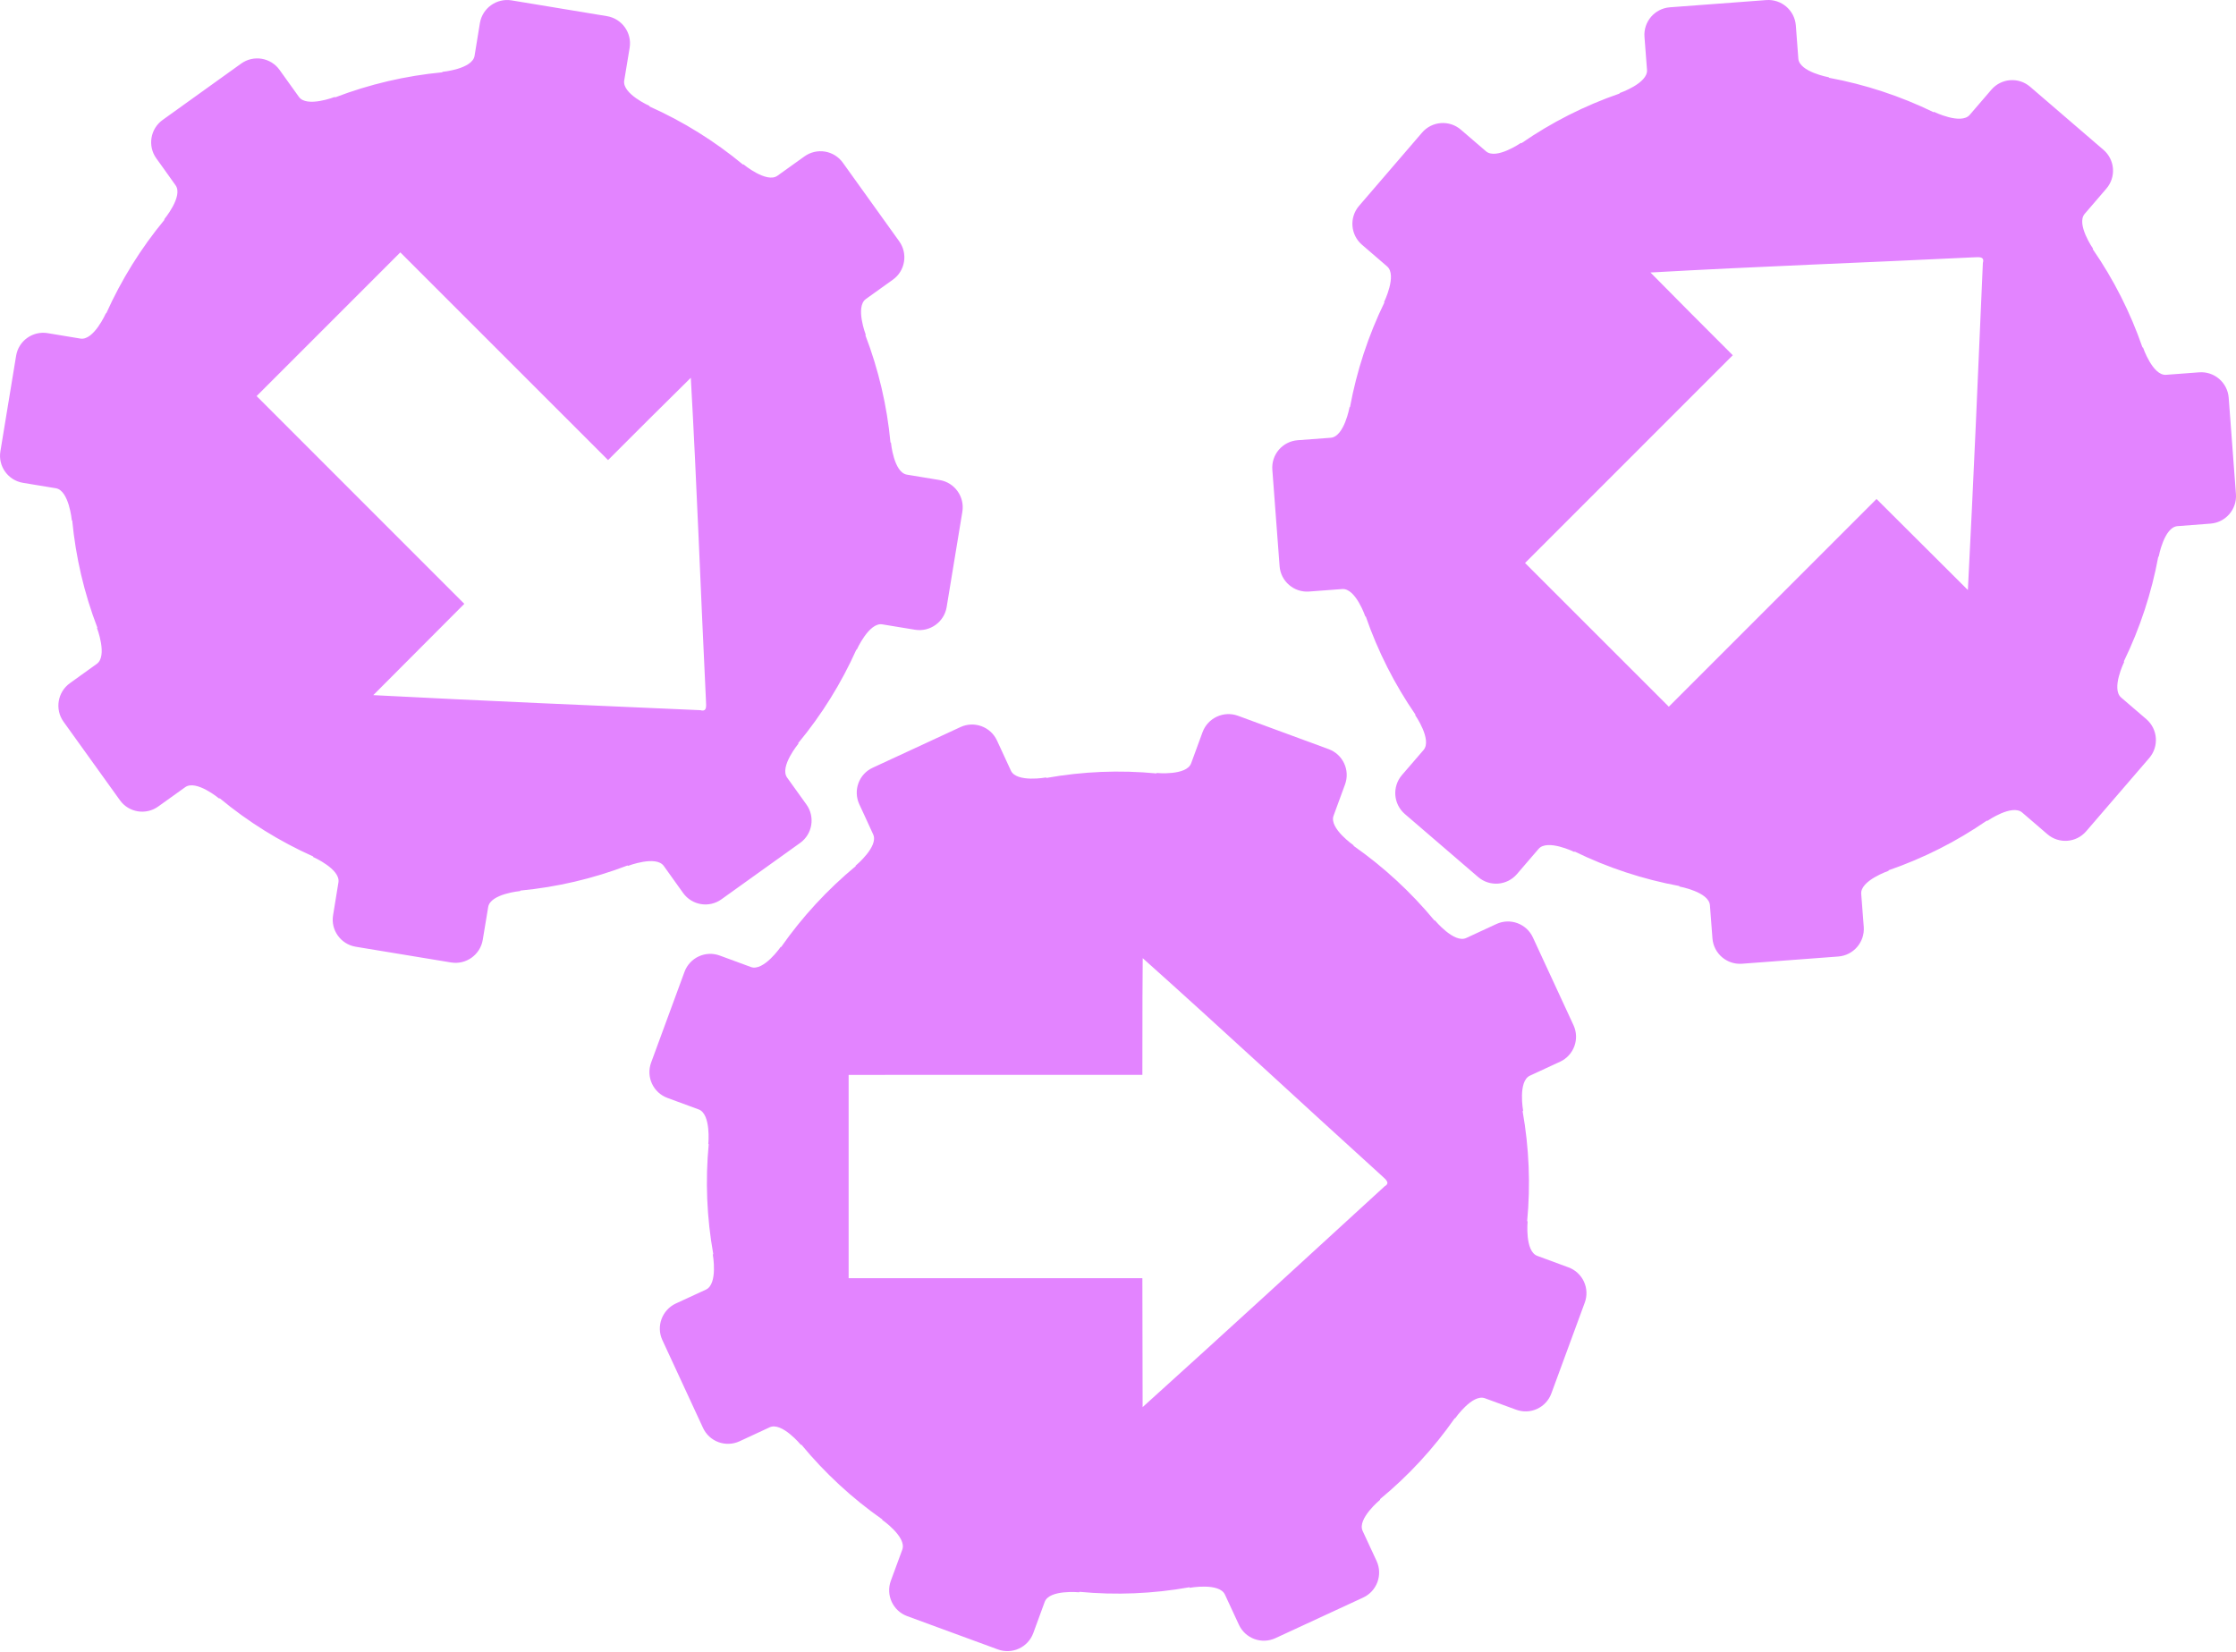
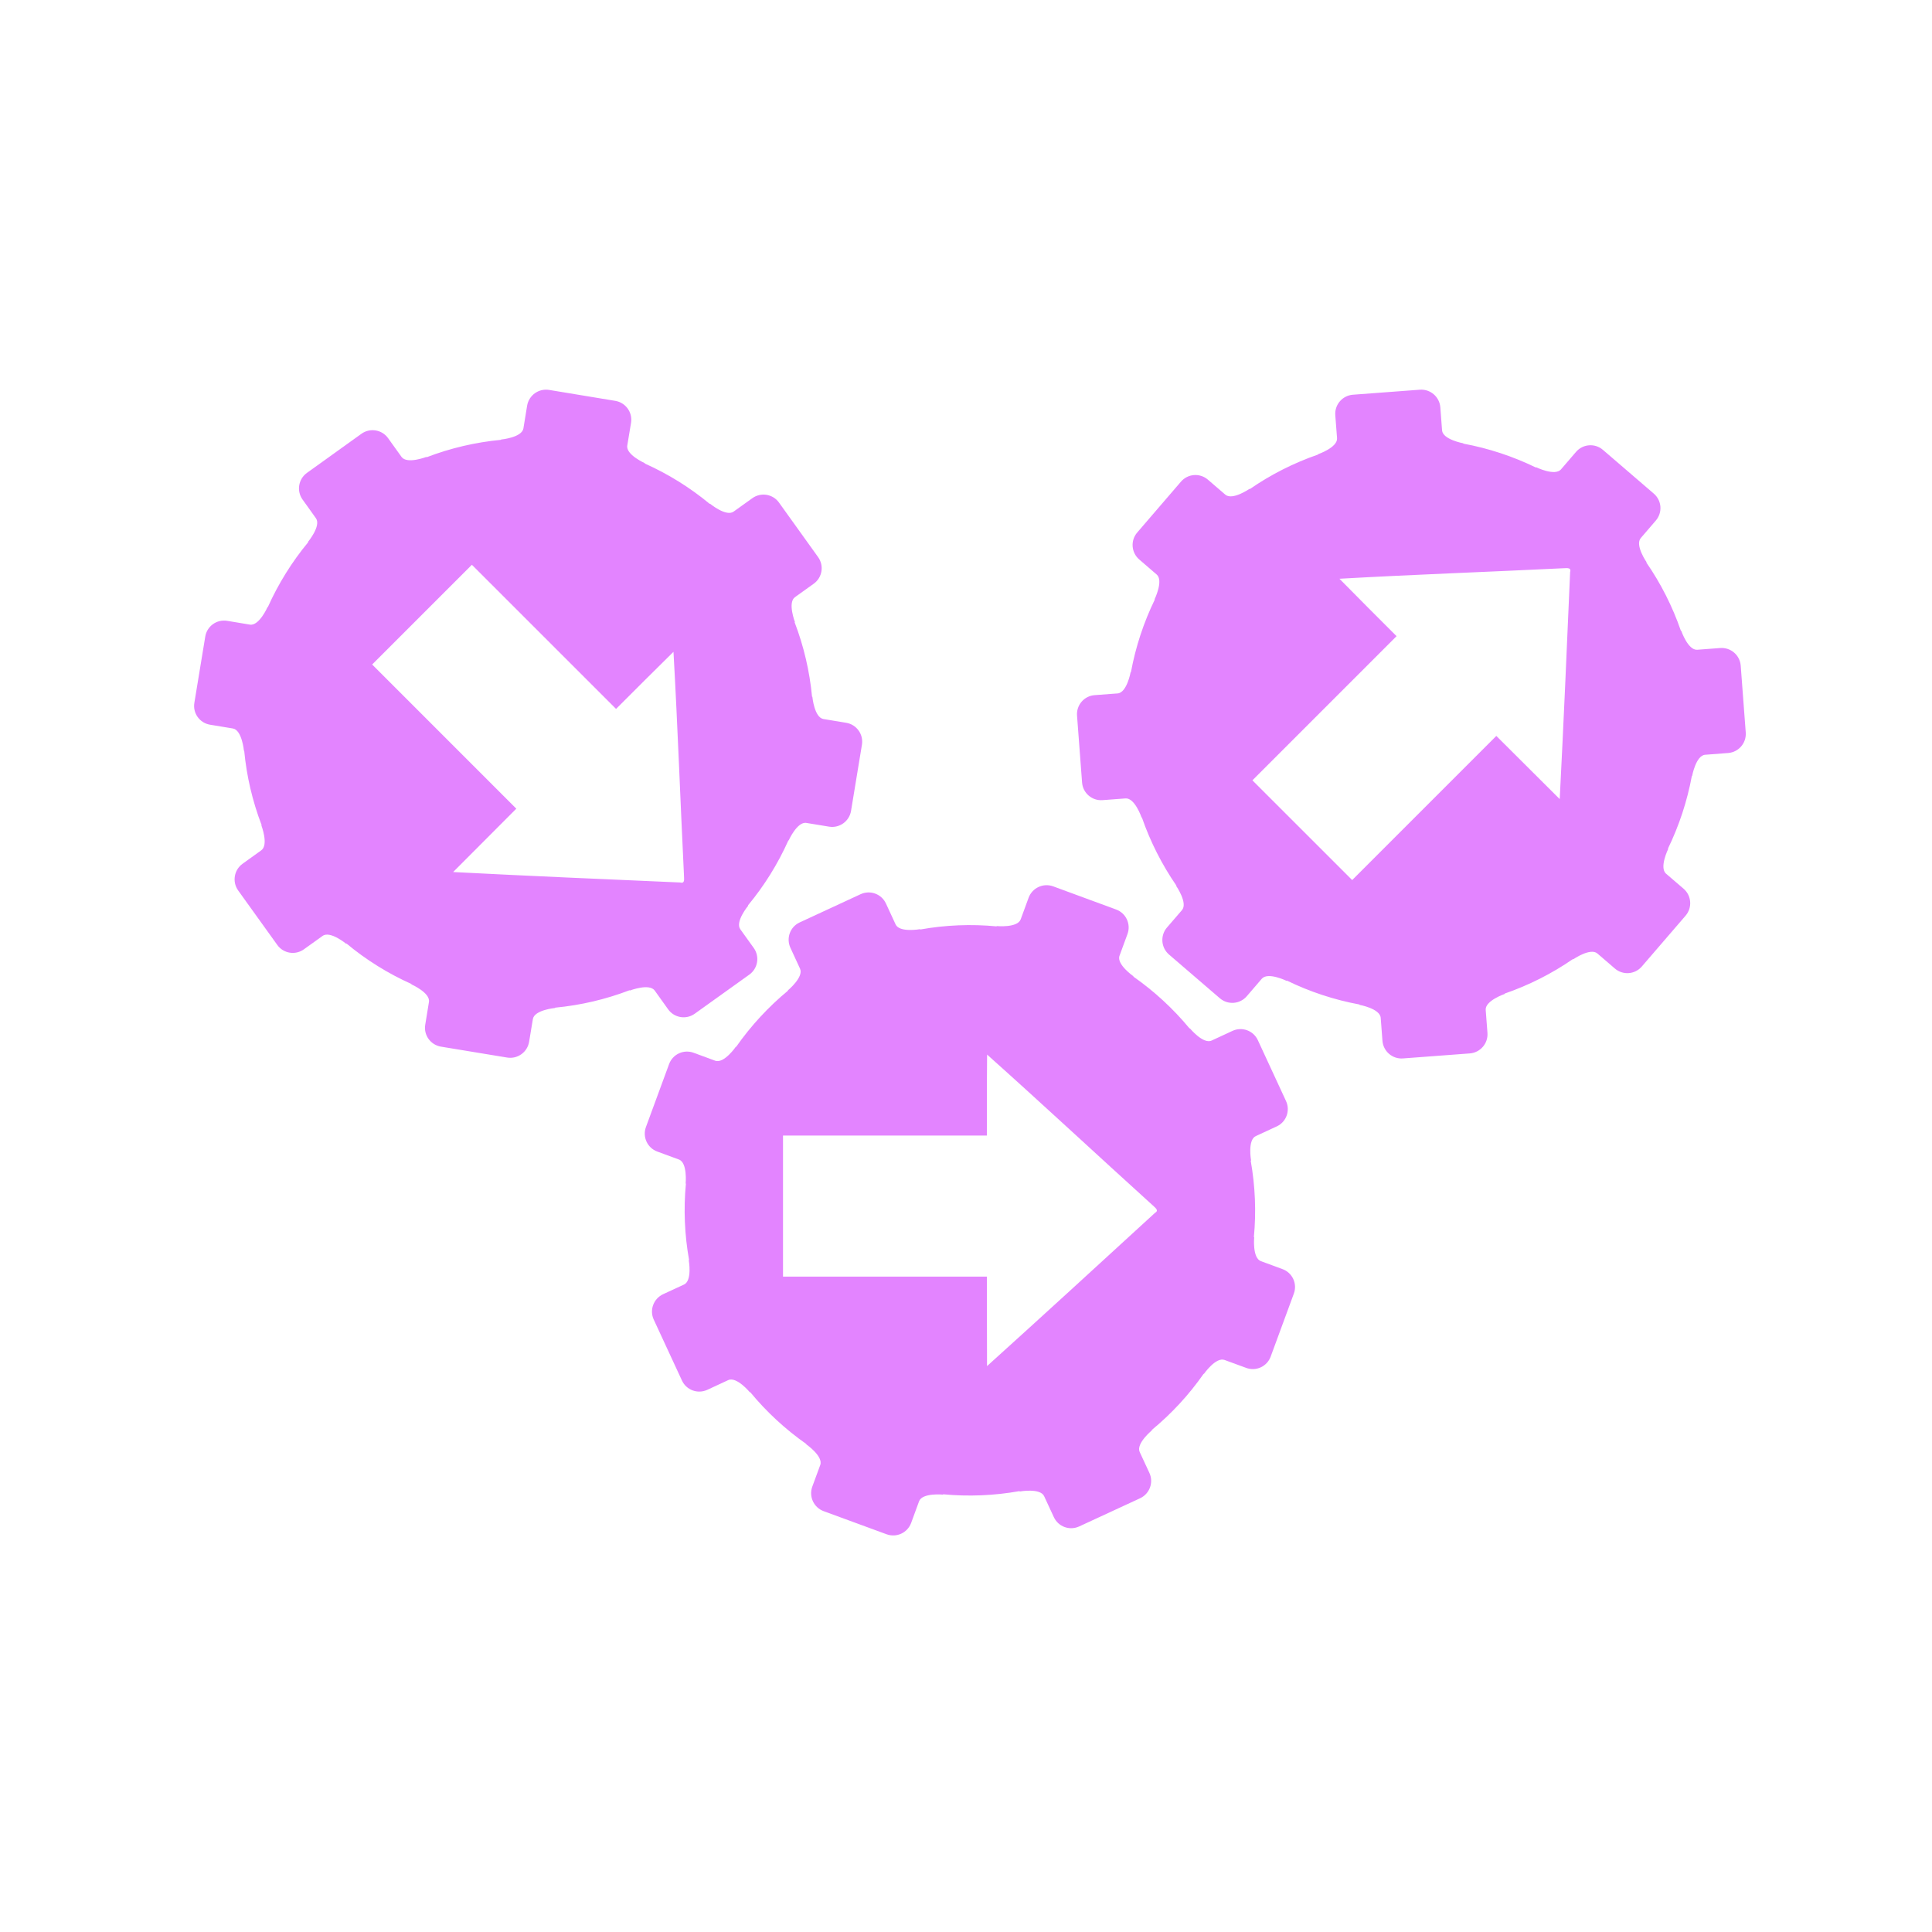
- <svg xmlns="http://www.w3.org/2000/svg" viewBox="0 0 95.481 70.504" height="70.504" width="95.481" data-background-color="#151515" preserveAspectRatio="xMidYMid meet" id="tight-bounds">
-   <g>
-     <svg viewBox="0 0 95.481 70.504" height="70.504" width="95.481">
-       <g>
+ <svg xmlns="http://www.w3.org/2000/svg" version="1.1" width="128" height="128" viewBox="0 0 128 128">
+   <g transform="matrix(0.8046875,0,0,0.8046875,12.76442,25.5543)">
+     <svg viewBox="0 0 95 71" data-background-color="#151515" preserveAspectRatio="xMidYMid meet" height="95" width="128">
+       <g id="tight-bounds" transform="matrix(1,0,0,1,-0.243882,0.2426476)">
        <svg viewBox="0 0 95.481 70.504" height="70.504" width="95.481">
-           <g id="textblocktransform">
-             <svg viewBox="0 0 95.481 70.504" height="70.504" width="95.481" id="textblock">
+           <g>
+             <svg viewBox="0 0 95.481 70.504" height="70.504" width="95.481">
              <g>
                <svg viewBox="0 0 95.481 70.504" height="70.504" width="95.481">
-                   <g>
-                     <svg viewBox="0 0 95.481 70.504" height="70.504" width="95.481">
+                   <g id="textblocktransform">
+                     <svg viewBox="0 0 95.481 70.504" height="70.504" width="95.481" id="textblock">
                      <g>
-                         <svg xml:space="preserve" viewBox="5 16.771 90 66.457" x="0" y="0" height="70.504" width="95.481" class="icon-icon-0" data-fill-palette-color="accent" id="icon-0">
-                           <path d="M94.706 32.778a1.11 1.11 0 0 0-1.189-1.021s-0.795 0.061-1.333 0.1-0.928-1.103-0.928-1.103l-0.02 0.002a16.4 16.4 0 0 0-2.002-3.958l0.013-0.016s-0.689-0.996-0.337-1.404l0.873-1.016a1.106 1.106 0 0 0-0.118-1.561l-2.951-2.538a1.106 1.106 0 0 0-1.559 0.117s-0.522 0.605-0.873 1.015c-0.352 0.408-1.439-0.123-1.439-0.123l-0.014 0.016a16.5 16.5 0 0 0-4.213-1.387l-0.002-0.019s-1.19-0.215-1.23-0.751l-0.101-1.338a1.11 1.11 0 0 0-1.188-1.019l-3.883 0.291a1.11 1.11 0 0 0-1.021 1.189s0.063 0.793 0.102 1.331c0.041 0.539-1.104 0.932-1.104 0.932l0.002 0.018a16.3 16.3 0 0 0-3.956 2.002l-0.017-0.015s-0.994 0.688-1.404 0.34L63.8 21.99a1.106 1.106 0 0 0-1.561 0.118l-2.538 2.951a1.11 1.11 0 0 0 0.117 1.561l1.013 0.873c0.41 0.351-0.122 1.438-0.122 1.438l0.014 0.013a16.5 16.5 0 0 0-1.385 4.215h-0.019c0.003 0-0.216 1.189-0.753 1.231l-1.333 0.1a1.105 1.105 0 0 0-1.021 1.187l0.292 3.882c0.046 0.61 0.579 1.067 1.187 1.021 0 0 0.798-0.061 1.334-0.1 0.538-0.042 0.93 1.104 0.93 1.104h0.018a16.5 16.5 0 0 0 2.002 3.954l-0.013 0.016s0.689 0.994 0.337 1.404l-0.873 1.012a1.113 1.113 0 0 0 0.119 1.564l2.952 2.538a1.107 1.107 0 0 0 1.561-0.12s0.521-0.604 0.87-1.013c0.353-0.409 1.439 0.123 1.439 0.123l0.014-0.017a16.4 16.4 0 0 0 4.213 1.388v0.02s1.192 0.215 1.231 0.754l0.102 1.335a1.11 1.11 0 0 0 1.188 1.019l3.879-0.291a1.113 1.113 0 0 0 1.023-1.189l-0.102-1.333c-0.041-0.536 1.104-0.928 1.104-0.928l-0.002-0.021a16.4 16.4 0 0 0 3.956-2l0.018 0.013s0.996-0.689 1.403-0.337l1.015 0.873a1.107 1.107 0 0 0 1.56-0.118l2.541-2.951a1.11 1.11 0 0 0-0.117-1.561l-1.017-0.873c-0.408-0.352 0.125-1.437 0.125-1.437l-0.016-0.014a16.6 16.6 0 0 0 1.387-4.216h0.016s0.218-1.189 0.756-1.23l1.333-0.102a1.11 1.11 0 0 0 1.021-1.184z m-9.894-5.435c-0.189 4.393-0.378 8.784-0.604 13.176-0.595-0.588-1.649-1.64-3.677-3.664l-8.36 8.36-5.787-5.784 8.361-8.362a536 536 0 0 1-3.313-3.33c4.308-0.244 8.622-0.396 12.93-0.607 0.187 0.007 0.536-0.089 0.452 0.212zM32.496 52.714c0.357 0.497 1.047 0.61 1.543 0.253l3.166-2.268c0.497-0.355 0.61-1.049 0.257-1.543 0 0-0.469-0.65-0.781-1.088s0.458-1.367 0.458-1.367l-0.013-0.017a16.4 16.4 0 0 0 2.344-3.769l0.016 0.003s0.494-1.104 1.025-1.017l1.321 0.217a1.11 1.11 0 0 0 1.271-0.911l0.633-3.843a1.11 1.11 0 0 0-0.914-1.271l-1.319-0.218c-0.531-0.089-0.642-1.291-0.642-1.291l-0.019-0.003a16.4 16.4 0 0 0-1.01-4.318l0.017-0.013s-0.434-1.131 0.003-1.444l1.088-0.779c0.496-0.355 0.61-1.048 0.253-1.545l-2.268-3.162a1.106 1.106 0 0 0-1.544-0.255s-0.647 0.465-1.088 0.779c-0.436 0.313-1.369-0.458-1.369-0.458l-0.016 0.011a16.4 16.4 0 0 0-3.767-2.342l0.003-0.02s-1.107-0.49-1.019-1.021l0.219-1.322a1.11 1.11 0 0 0-0.914-1.271l-3.84-0.635a1.113 1.113 0 0 0-1.274 0.914s-0.127 0.788-0.215 1.319c-0.089 0.532-1.294 0.644-1.294 0.644l-0.003 0.018a16.4 16.4 0 0 0-4.317 1.01l-0.013-0.018s-1.129 0.436-1.442-0.001l-0.78-1.088a1.107 1.107 0 0 0-1.544-0.255l-3.163 2.27a1.11 1.11 0 0 0-0.256 1.543s0.469 0.648 0.778 1.088c0.316 0.438-0.459 1.37-0.459 1.37l0.013 0.016a16.5 16.5 0 0 0-2.344 3.767l-0.017-0.003c0.003 0-0.487 1.104-1.021 1.019l-1.32-0.219c-0.604-0.1-1.173 0.31-1.271 0.912l-0.632 3.842c-0.102 0.604 0.31 1.173 0.911 1.271 0 0 0.79 0.129 1.321 0.218 0.531 0.087 0.643 1.294 0.643 1.294l0.016 0.003a16.4 16.4 0 0 0 1.012 4.315l-0.016 0.011s0.434 1.131-0.007 1.445c-0.436 0.316-1.084 0.779-1.084 0.779a1.113 1.113 0 0 0-0.257 1.547l2.271 3.162c0.354 0.497 1.047 0.61 1.543 0.253l1.085-0.777c0.439-0.315 1.369 0.458 1.369 0.458l0.02-0.013a16.3 16.3 0 0 0 3.764 2.344l-0.004 0.02s1.107 0.489 1.019 1.022c-0.085 0.533-0.215 1.32-0.215 1.32-0.102 0.602 0.31 1.171 0.911 1.271l3.839 0.633a1.11 1.11 0 0 0 1.274-0.912l0.219-1.32c0.085-0.532 1.29-0.643 1.29-0.643l0.003-0.019a16.4 16.4 0 0 0 4.317-1.011l0.013 0.018c0.003 0 1.133-0.436 1.445 0.003zM20.025 44.75c0.589-0.593 1.64-1.647 3.664-3.675l-8.36-8.362 5.784-5.784 8.362 8.36a495 495 0 0 1 3.33-3.312c0.244 4.308 0.396 8.621 0.607 12.929-0.006 0.187 0.089 0.534-0.212 0.452v-0.002c-4.391-0.191-8.783-0.378-13.175-0.606" fill="#e384ff" data-fill-palette-color="accent" />
-                           <path d="M68.13 67.781l-1.254-0.462c-0.506-0.187-0.388-1.389-0.388-1.389l-0.019-0.006c0.139-1.462 0.08-2.951-0.184-4.432l0.022-0.009s-0.216-1.192 0.273-1.417c0.488-0.228 1.216-0.563 1.216-0.563 0.554-0.256 0.794-0.914 0.538-1.469L66.7 54.503a1.107 1.107 0 0 0-1.469-0.541l-1.215 0.563c-0.487 0.225-1.259-0.709-1.259-0.709l-0.018 0.007a16.6 16.6 0 0 0-3.259-3.008l0.006-0.018s-0.996-0.691-0.81-1.193l0.462-1.259a1.107 1.107 0 0 0-0.658-1.421l-3.652-1.344a1.114 1.114 0 0 0-1.424 0.658s-0.271 0.749-0.46 1.255c-0.185 0.507-1.39 0.39-1.39 0.39l-0.006 0.018a16.3 16.3 0 0 0-4.43 0.182l-0.01-0.02s-1.19 0.216-1.418-0.273l-0.561-1.214a1.107 1.107 0 0 0-1.469-0.541l-3.534 1.637c-0.554 0.254-0.794 0.91-0.541 1.467 0 0 0.339 0.725 0.56 1.215 0.229 0.488-0.705 1.259-0.705 1.259l0.007 0.016a16.6 16.6 0 0 0-3.008 3.261l-0.018-0.006c0.003 0-0.688 0.993-1.194 0.81-0.506-0.188-1.255-0.462-1.255-0.462a1.105 1.105 0 0 0-1.421 0.656l-1.344 3.654a1.107 1.107 0 0 0 0.658 1.42l1.255 0.462c0.507 0.184 0.39 1.392 0.39 1.392l0.016 0.007a16.3 16.3 0 0 0 0.184 4.428l-0.02 0.009s0.216 1.191-0.276 1.417c-0.488 0.228-1.213 0.56-1.213 0.56-0.554 0.26-0.797 0.918-0.541 1.471l1.636 3.533c0.256 0.557 0.914 0.797 1.471 0.541l1.211-0.562c0.49-0.227 1.259 0.707 1.259 0.707l0.019-0.01a16.5 16.5 0 0 0 3.258 3.011l-0.006 0.016s0.996 0.691 0.81 1.199l-0.462 1.255a1.11 1.11 0 0 0 0.657 1.421l3.653 1.341a1.11 1.11 0 0 0 1.423-0.655l0.461-1.259c0.185-0.504 1.39-0.386 1.39-0.386l0.006-0.019c1.463 0.139 2.951 0.08 4.432-0.184l0.009 0.022s1.191-0.216 1.417 0.273l0.562 1.213c0.258 0.557 0.913 0.797 1.47 0.541l3.532-1.634a1.11 1.11 0 0 0 0.542-1.469l-0.564-1.215c-0.225-0.488 0.709-1.256 0.709-1.256l-0.01-0.019a16.4 16.4 0 0 0 3.011-3.261l0.015 0.006s0.692-0.993 1.197-0.808l1.255 0.46a1.103 1.103 0 0 0 1.42-0.654l1.345-3.656a1.105 1.105 0 0 0-0.658-1.419m-7.395-3.264c-3.241 2.972-6.48 5.944-9.744 8.89-0.005-0.837-0.006-2.326-0.01-5.19H39.158v-8.182l11.823-0.002c0.002-2.865 0.004-3.863 0.014-4.696 3.216 2.873 6.375 5.816 9.571 8.712 0.127 0.136 0.442 0.316 0.169 0.468" fill="#e384ff" data-fill-palette-color="accent" />
+                         <svg viewBox="0 0 95.481 70.504" height="70.504" width="95.481">
+                           <g>
+                             <svg viewBox="0 0 95.481 70.504" height="70.504" width="95.481">
+                               <g>
+                                 <svg xml:space="preserve" viewBox="5 16.771 90 66.457" x="0" y="0" height="70.504" width="95.481" class="icon-icon-0" data-fill-palette-color="accent" id="icon-0">
+                                   <path d="M94.706 32.778a1.11 1.11 0 0 0-1.189-1.021s-0.795 0.061-1.333 0.1-0.928-1.103-0.928-1.103l-0.02 0.002a16.4 16.4 0 0 0-2.002-3.958l0.013-0.016s-0.689-0.996-0.337-1.404l0.873-1.016a1.106 1.106 0 0 0-0.118-1.561l-2.951-2.538a1.106 1.106 0 0 0-1.559 0.117s-0.522 0.605-0.873 1.015c-0.352 0.408-1.439-0.123-1.439-0.123l-0.014 0.016a16.5 16.5 0 0 0-4.213-1.387l-0.002-0.019s-1.19-0.215-1.23-0.751l-0.101-1.338a1.11 1.11 0 0 0-1.188-1.019l-3.883 0.291a1.11 1.11 0 0 0-1.021 1.189s0.063 0.793 0.102 1.331c0.041 0.539-1.104 0.932-1.104 0.932l0.002 0.018a16.3 16.3 0 0 0-3.956 2.002l-0.017-0.015s-0.994 0.688-1.404 0.34L63.8 21.99a1.106 1.106 0 0 0-1.561 0.118l-2.538 2.951a1.11 1.11 0 0 0 0.117 1.561l1.013 0.873c0.41 0.351-0.122 1.438-0.122 1.438l0.014 0.013a16.5 16.5 0 0 0-1.385 4.215h-0.019c0.003 0-0.216 1.189-0.753 1.231l-1.333 0.1a1.105 1.105 0 0 0-1.021 1.187l0.292 3.882c0.046 0.61 0.579 1.067 1.187 1.021 0 0 0.798-0.061 1.334-0.1 0.538-0.042 0.93 1.104 0.93 1.104h0.018a16.5 16.5 0 0 0 2.002 3.954l-0.013 0.016s0.689 0.994 0.337 1.404l-0.873 1.012a1.113 1.113 0 0 0 0.119 1.564l2.952 2.538a1.107 1.107 0 0 0 1.561-0.12s0.521-0.604 0.87-1.013c0.353-0.409 1.439 0.123 1.439 0.123l0.014-0.017a16.4 16.4 0 0 0 4.213 1.388v0.02s1.192 0.215 1.231 0.754l0.102 1.335a1.11 1.11 0 0 0 1.188 1.019l3.879-0.291a1.113 1.113 0 0 0 1.023-1.189l-0.102-1.333c-0.041-0.536 1.104-0.928 1.104-0.928l-0.002-0.021a16.4 16.4 0 0 0 3.956-2l0.018 0.013s0.996-0.689 1.403-0.337l1.015 0.873a1.107 1.107 0 0 0 1.56-0.118l2.541-2.951a1.11 1.11 0 0 0-0.117-1.561l-1.017-0.873c-0.408-0.352 0.125-1.437 0.125-1.437l-0.016-0.014a16.6 16.6 0 0 0 1.387-4.216h0.016s0.218-1.189 0.756-1.23l1.333-0.102a1.11 1.11 0 0 0 1.021-1.184z m-9.894-5.435c-0.189 4.393-0.378 8.784-0.604 13.176-0.595-0.588-1.649-1.64-3.677-3.664l-8.36 8.36-5.787-5.784 8.361-8.362a536 536 0 0 1-3.313-3.33c4.308-0.244 8.622-0.396 12.93-0.607 0.187 0.007 0.536-0.089 0.452 0.212zM32.496 52.714c0.357 0.497 1.047 0.61 1.543 0.253l3.166-2.268c0.497-0.355 0.61-1.049 0.257-1.543 0 0-0.469-0.65-0.781-1.088s0.458-1.367 0.458-1.367l-0.013-0.017a16.4 16.4 0 0 0 2.344-3.769l0.016 0.003s0.494-1.104 1.025-1.017l1.321 0.217a1.11 1.11 0 0 0 1.271-0.911l0.633-3.843a1.11 1.11 0 0 0-0.914-1.271l-1.319-0.218c-0.531-0.089-0.642-1.291-0.642-1.291l-0.019-0.003a16.4 16.4 0 0 0-1.01-4.318l0.017-0.013s-0.434-1.131 0.003-1.444l1.088-0.779c0.496-0.355 0.61-1.048 0.253-1.545l-2.268-3.162a1.106 1.106 0 0 0-1.544-0.255s-0.647 0.465-1.088 0.779c-0.436 0.313-1.369-0.458-1.369-0.458l-0.016 0.011a16.4 16.4 0 0 0-3.767-2.342l0.003-0.02s-1.107-0.49-1.019-1.021l0.219-1.322a1.11 1.11 0 0 0-0.914-1.271l-3.84-0.635a1.113 1.113 0 0 0-1.274 0.914s-0.127 0.788-0.215 1.319c-0.089 0.532-1.294 0.644-1.294 0.644l-0.003 0.018a16.4 16.4 0 0 0-4.317 1.01l-0.013-0.018s-1.129 0.436-1.442-0.001l-0.78-1.088a1.107 1.107 0 0 0-1.544-0.255l-3.163 2.27a1.11 1.11 0 0 0-0.256 1.543s0.469 0.648 0.778 1.088c0.316 0.438-0.459 1.37-0.459 1.37l0.013 0.016a16.5 16.5 0 0 0-2.344 3.767l-0.017-0.003c0.003 0-0.487 1.104-1.021 1.019l-1.32-0.219c-0.604-0.1-1.173 0.31-1.271 0.912l-0.632 3.842c-0.102 0.604 0.31 1.173 0.911 1.271 0 0 0.79 0.129 1.321 0.218 0.531 0.087 0.643 1.294 0.643 1.294l0.016 0.003a16.4 16.4 0 0 0 1.012 4.315l-0.016 0.011s0.434 1.131-0.007 1.445c-0.436 0.316-1.084 0.779-1.084 0.779a1.113 1.113 0 0 0-0.257 1.547l2.271 3.162c0.354 0.497 1.047 0.61 1.543 0.253l1.085-0.777c0.439-0.315 1.369 0.458 1.369 0.458l0.02-0.013a16.3 16.3 0 0 0 3.764 2.344l-0.004 0.02s1.107 0.489 1.019 1.022c-0.085 0.533-0.215 1.32-0.215 1.32-0.102 0.602 0.31 1.171 0.911 1.271l3.839 0.633a1.11 1.11 0 0 0 1.274-0.912l0.219-1.32c0.085-0.532 1.29-0.643 1.29-0.643l0.003-0.019a16.4 16.4 0 0 0 4.317-1.011l0.013 0.018c0.003 0 1.133-0.436 1.445 0.003zM20.025 44.75c0.589-0.593 1.64-1.647 3.664-3.675l-8.36-8.362 5.784-5.784 8.362 8.36a495 495 0 0 1 3.33-3.312c0.244 4.308 0.396 8.621 0.607 12.929-0.006 0.187 0.089 0.534-0.212 0.452v-0.002c-4.391-0.191-8.783-0.378-13.175-0.606" fill="#e384ff" data-fill-palette-color="accent" />
+                                   <path d="M68.13 67.781l-1.254-0.462c-0.506-0.187-0.388-1.389-0.388-1.389l-0.019-0.006c0.139-1.462 0.08-2.951-0.184-4.432l0.022-0.009s-0.216-1.192 0.273-1.417c0.488-0.228 1.216-0.563 1.216-0.563 0.554-0.256 0.794-0.914 0.538-1.469L66.7 54.503a1.107 1.107 0 0 0-1.469-0.541l-1.215 0.563c-0.487 0.225-1.259-0.709-1.259-0.709l-0.018 0.007a16.6 16.6 0 0 0-3.259-3.008l0.006-0.018s-0.996-0.691-0.81-1.193l0.462-1.259a1.107 1.107 0 0 0-0.658-1.421l-3.652-1.344a1.114 1.114 0 0 0-1.424 0.658s-0.271 0.749-0.46 1.255c-0.185 0.507-1.39 0.39-1.39 0.39l-0.006 0.018a16.3 16.3 0 0 0-4.43 0.182l-0.01-0.02s-1.19 0.216-1.418-0.273l-0.561-1.214a1.107 1.107 0 0 0-1.469-0.541l-3.534 1.637c-0.554 0.254-0.794 0.91-0.541 1.467 0 0 0.339 0.725 0.56 1.215 0.229 0.488-0.705 1.259-0.705 1.259l0.007 0.016a16.6 16.6 0 0 0-3.008 3.261l-0.018-0.006c0.003 0-0.688 0.993-1.194 0.81-0.506-0.188-1.255-0.462-1.255-0.462a1.105 1.105 0 0 0-1.421 0.656l-1.344 3.654a1.107 1.107 0 0 0 0.658 1.42l1.255 0.462c0.507 0.184 0.39 1.392 0.39 1.392l0.016 0.007a16.3 16.3 0 0 0 0.184 4.428l-0.02 0.009s0.216 1.191-0.276 1.417c-0.488 0.228-1.213 0.56-1.213 0.56-0.554 0.26-0.797 0.918-0.541 1.471l1.636 3.533c0.256 0.557 0.914 0.797 1.471 0.541l1.211-0.562c0.49-0.227 1.259 0.707 1.259 0.707l0.019-0.01a16.5 16.5 0 0 0 3.258 3.011l-0.006 0.016s0.996 0.691 0.81 1.199l-0.462 1.255a1.11 1.11 0 0 0 0.657 1.421l3.653 1.341a1.11 1.11 0 0 0 1.423-0.655l0.461-1.259c0.185-0.504 1.39-0.386 1.39-0.386l0.006-0.019c1.463 0.139 2.951 0.08 4.432-0.184l0.009 0.022s1.191-0.216 1.417 0.273l0.562 1.213c0.258 0.557 0.913 0.797 1.47 0.541l3.532-1.634a1.11 1.11 0 0 0 0.542-1.469l-0.564-1.215c-0.225-0.488 0.709-1.256 0.709-1.256l-0.01-0.019a16.4 16.4 0 0 0 3.011-3.261l0.015 0.006s0.692-0.993 1.197-0.808l1.255 0.46a1.103 1.103 0 0 0 1.42-0.654l1.345-3.656a1.105 1.105 0 0 0-0.658-1.419m-7.395-3.264c-3.241 2.972-6.48 5.944-9.744 8.89-0.005-0.837-0.006-2.326-0.01-5.19H39.158v-8.182l11.823-0.002c0.002-2.865 0.004-3.863 0.014-4.696 3.216 2.873 6.375 5.816 9.571 8.712 0.127 0.136 0.442 0.316 0.169 0.468" fill="#e384ff" data-fill-palette-color="accent" />
+                                 </svg>
+                               </g>
+                             </svg>
+                           </g>
                        </svg>
                      </g>
                    </svg>
                  </g>
                </svg>
              </g>
            </svg>
          </g>
+           <defs />
        </svg>
+         <rect width="95.481" height="70.504" fill="none" stroke="none" visibility="hidden" />
      </g>
    </svg>
  </g>
-   <defs />
</svg>
